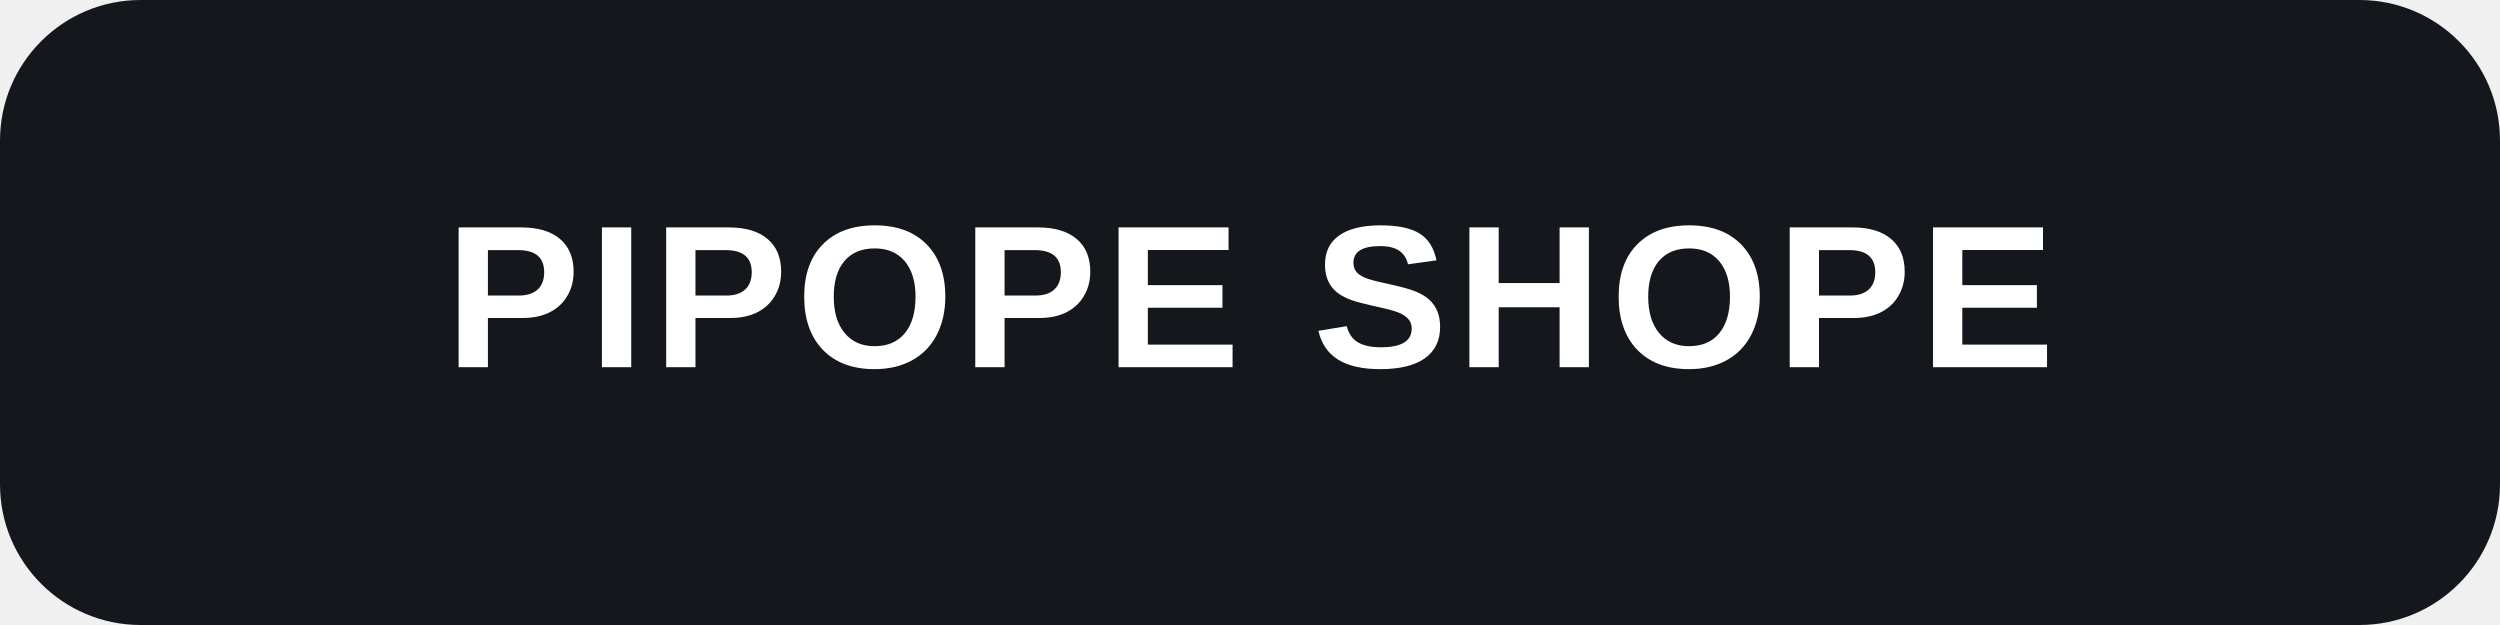
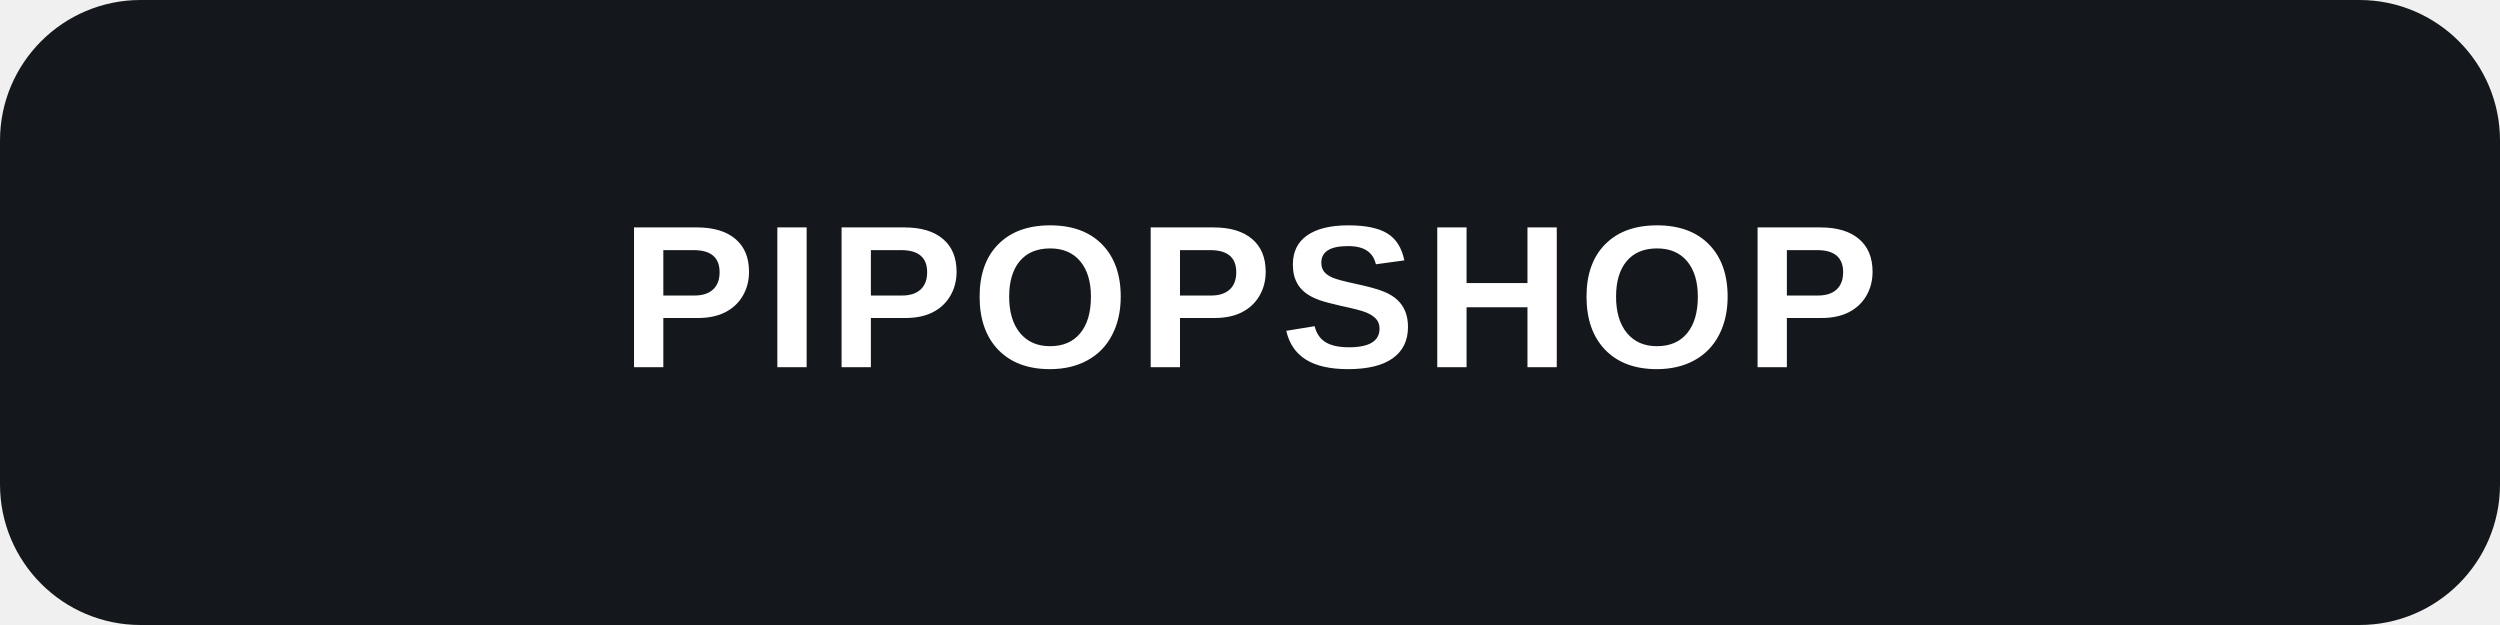
- <svg xmlns="http://www.w3.org/2000/svg" viewBox="0 0 320 80" role="img" aria-label="Logotipo provisional PIPOPE SHOPE">
+ <svg xmlns="http://www.w3.org/2000/svg" viewBox="0 0 320 80" role="img" aria-label="Logotipo provisional PIPOPSHOP">
  <rect x="0" y="0" width="320" height="80" rx="18" fill="#14181C" />
-   <text x="160" y="47" text-anchor="middle" font-family="Arial, sans-serif" font-weight="700" font-size="26" letter-spacing="1" fill="#FFFFFF">PIPOPE SHOPE</text>
+   <text x="160" y="47" text-anchor="middle" font-family="Arial, sans-serif" font-weight="700" font-size="26" letter-spacing="1" fill="#FFFFFF">PIPOPSHOP</text>
</svg>
